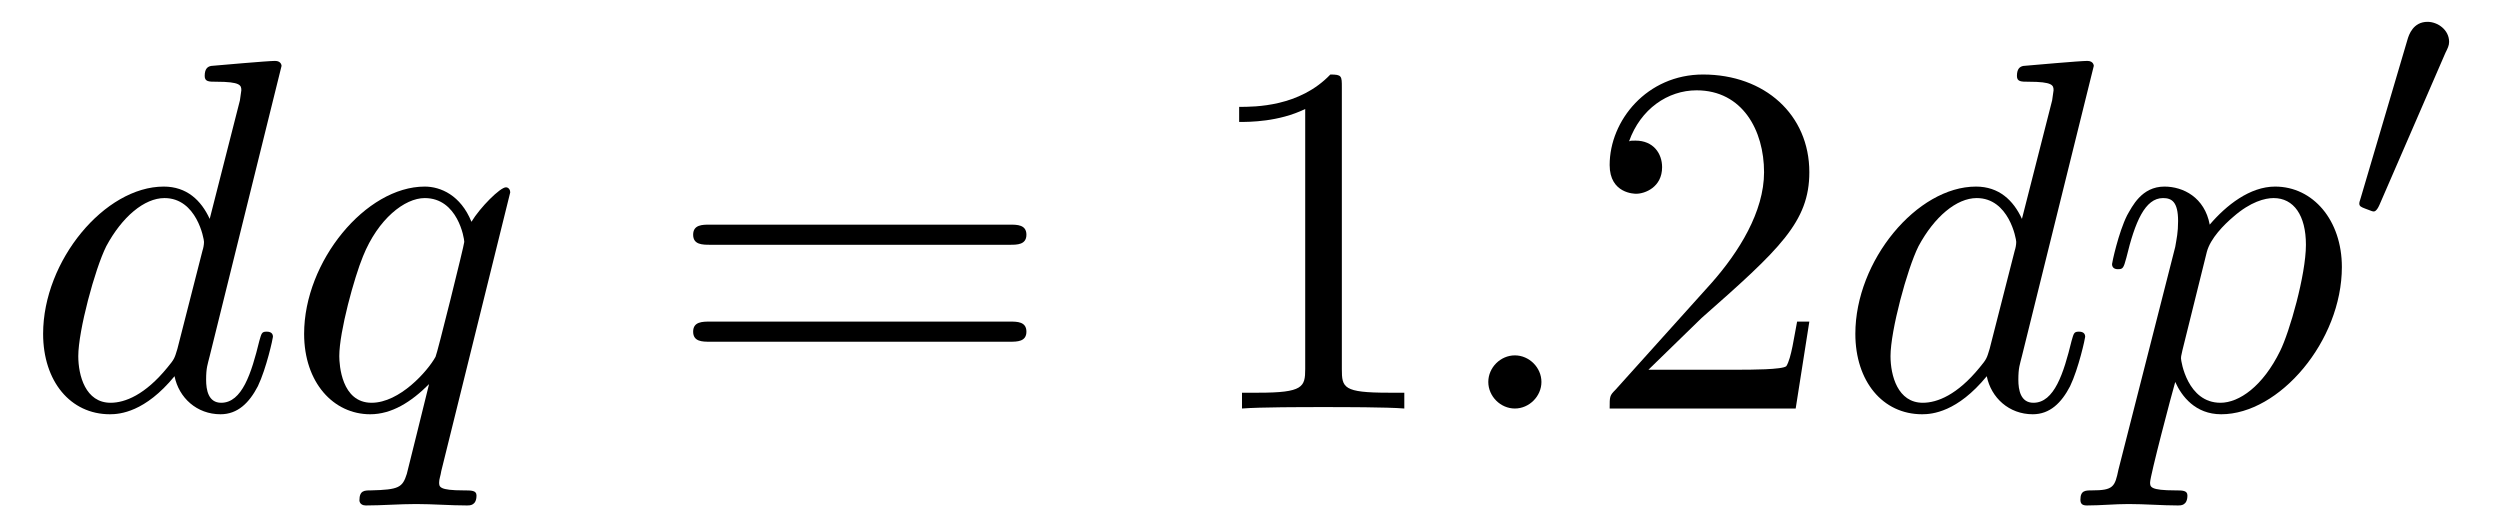
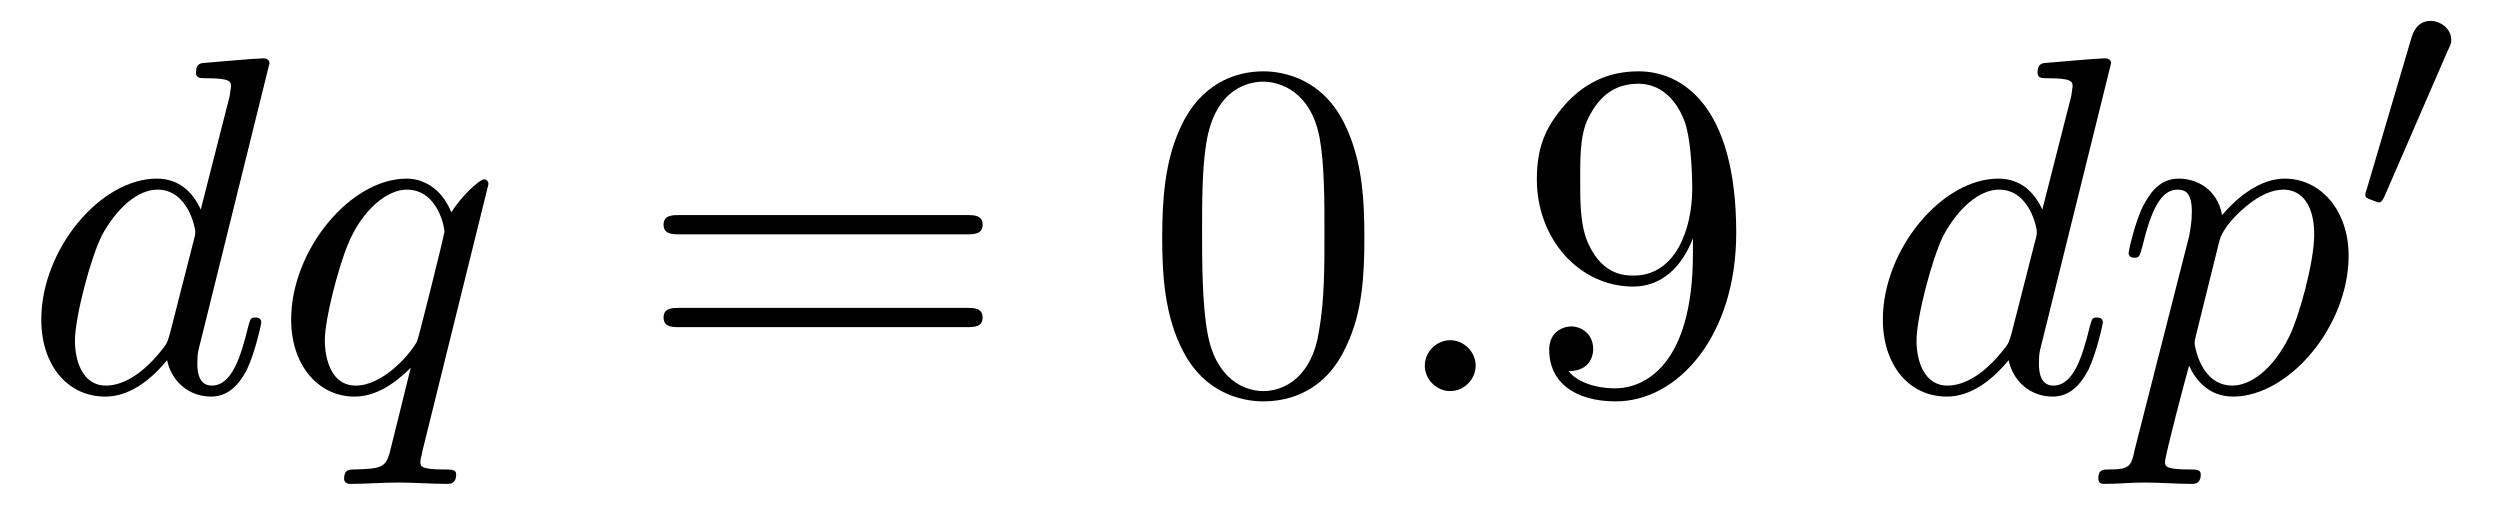
- <svg xmlns="http://www.w3.org/2000/svg" xmlns:xlink="http://www.w3.org/1999/xlink" viewBox="0 0 54.386 11.508" version="1.2">
+ <svg xmlns="http://www.w3.org/2000/svg" xmlns:xlink="http://www.w3.org/1999/xlink" viewBox="0 0 56.81 11.508" version="1.2">
  <defs>
    <g>
      <symbol overflow="visible" id="glyph0-0">
        <path style="stroke:none;" d="" />
      </symbol>
      <symbol overflow="visible" id="glyph0-1">
        <path style="stroke:none;" d="M 5.625 -7.453 C 5.625 -7.453 5.625 -7.562 5.484 -7.562 C 5.328 -7.562 4.281 -7.469 4.094 -7.453 C 4.016 -7.438 3.953 -7.391 3.953 -7.234 C 3.953 -7.109 4.047 -7.109 4.203 -7.109 C 4.734 -7.109 4.75 -7.031 4.75 -6.922 L 4.719 -6.703 L 4.062 -4.125 C 3.875 -4.531 3.562 -4.828 3.062 -4.828 C 1.781 -4.828 0.438 -3.219 0.438 -1.625 C 0.438 -0.594 1.031 0.125 1.891 0.125 C 2.109 0.125 2.656 0.078 3.297 -0.703 C 3.391 -0.234 3.781 0.125 4.297 0.125 C 4.672 0.125 4.922 -0.125 5.109 -0.484 C 5.297 -0.875 5.438 -1.531 5.438 -1.562 C 5.438 -1.672 5.328 -1.672 5.297 -1.672 C 5.188 -1.672 5.188 -1.625 5.141 -1.469 C 4.969 -0.766 4.766 -0.125 4.312 -0.125 C 4.031 -0.125 3.984 -0.406 3.984 -0.625 C 3.984 -0.891 4.016 -0.953 4.062 -1.141 Z M 3.359 -1.297 C 3.297 -1.094 3.297 -1.078 3.141 -0.891 C 2.656 -0.297 2.219 -0.125 1.906 -0.125 C 1.359 -0.125 1.203 -0.719 1.203 -1.141 C 1.203 -1.688 1.562 -3.031 1.812 -3.531 C 2.156 -4.172 2.641 -4.578 3.078 -4.578 C 3.781 -4.578 3.938 -3.688 3.938 -3.625 C 3.938 -3.562 3.922 -3.484 3.906 -3.438 Z M 3.359 -1.297 " />
      </symbol>
      <symbol overflow="visible" id="glyph0-2">
        <path style="stroke:none;" d="M 4.922 -4.703 C 4.922 -4.75 4.891 -4.812 4.828 -4.812 C 4.703 -4.812 4.266 -4.375 4.078 -4.062 C 3.844 -4.641 3.406 -4.828 3.062 -4.828 C 1.781 -4.828 0.438 -3.203 0.438 -1.625 C 0.438 -0.562 1.078 0.125 1.875 0.125 C 2.344 0.125 2.766 -0.141 3.156 -0.531 C 3.062 -0.156 2.703 1.312 2.672 1.422 C 2.578 1.719 2.5 1.766 1.891 1.781 C 1.75 1.781 1.641 1.781 1.641 2 C 1.641 2 1.641 2.109 1.781 2.109 C 2.125 2.109 2.516 2.078 2.875 2.078 C 3.234 2.078 3.625 2.109 3.984 2.109 C 4.047 2.109 4.188 2.109 4.188 1.891 C 4.188 1.781 4.078 1.781 3.906 1.781 C 3.375 1.781 3.375 1.703 3.375 1.609 C 3.375 1.531 3.406 1.469 3.422 1.359 Z M 1.906 -0.125 C 1.25 -0.125 1.203 -0.953 1.203 -1.141 C 1.203 -1.672 1.531 -2.859 1.719 -3.312 C 2.047 -4.125 2.625 -4.578 3.062 -4.578 C 3.781 -4.578 3.922 -3.703 3.922 -3.625 C 3.922 -3.562 3.328 -1.172 3.297 -1.125 C 3.125 -0.812 2.516 -0.125 1.906 -0.125 Z M 1.906 -0.125 " />
      </symbol>
      <symbol overflow="visible" id="glyph0-3">
        <path style="stroke:none;" d="M 2.094 -0.578 C 2.094 -0.891 1.828 -1.156 1.516 -1.156 C 1.203 -1.156 0.938 -0.891 0.938 -0.578 C 0.938 -0.266 1.203 0 1.516 0 C 1.828 0 2.094 -0.266 2.094 -0.578 Z M 2.094 -0.578 " />
      </symbol>
      <symbol overflow="visible" id="glyph0-4">
        <path style="stroke:none;" d="M 0.484 1.328 C 0.406 1.703 0.375 1.781 -0.094 1.781 C -0.234 1.781 -0.344 1.781 -0.344 1.984 C -0.344 2.078 -0.297 2.109 -0.203 2.109 C 0.094 2.109 0.406 2.078 0.703 2.078 C 1.062 2.078 1.438 2.109 1.781 2.109 C 1.844 2.109 1.984 2.109 1.984 1.891 C 1.984 1.781 1.875 1.781 1.719 1.781 C 1.172 1.781 1.172 1.703 1.172 1.609 C 1.172 1.469 1.641 -0.312 1.719 -0.578 C 1.859 -0.266 2.156 0.125 2.719 0.125 C 3.984 0.125 5.344 -1.469 5.344 -3.078 C 5.344 -4.094 4.719 -4.828 3.891 -4.828 C 3.344 -4.828 2.828 -4.422 2.469 -4 C 2.359 -4.594 1.891 -4.828 1.484 -4.828 C 0.984 -4.828 0.781 -4.391 0.672 -4.203 C 0.484 -3.828 0.344 -3.172 0.344 -3.141 C 0.344 -3.031 0.453 -3.031 0.469 -3.031 C 0.578 -3.031 0.594 -3.047 0.656 -3.281 C 0.844 -4.062 1.062 -4.578 1.453 -4.578 C 1.641 -4.578 1.781 -4.5 1.781 -4.078 C 1.781 -3.828 1.75 -3.703 1.719 -3.516 Z M 2.406 -3.406 C 2.484 -3.703 2.781 -4 2.984 -4.172 C 3.359 -4.5 3.672 -4.578 3.859 -4.578 C 4.297 -4.578 4.562 -4.203 4.562 -3.562 C 4.562 -2.906 4.203 -1.656 4 -1.25 C 3.625 -0.484 3.109 -0.125 2.703 -0.125 C 1.984 -0.125 1.844 -1.031 1.844 -1.094 C 1.844 -1.109 1.844 -1.141 1.875 -1.266 Z M 2.406 -3.406 " />
      </symbol>
      <symbol overflow="visible" id="glyph1-0">
        <path style="stroke:none;" d="" />
      </symbol>
      <symbol overflow="visible" id="glyph1-1">
        <path style="stroke:none;" d="M 7.5 -3.562 C 7.656 -3.562 7.859 -3.562 7.859 -3.781 C 7.859 -4 7.656 -4 7.5 -4 L 0.969 -4 C 0.812 -4 0.609 -4 0.609 -3.781 C 0.609 -3.562 0.812 -3.562 0.984 -3.562 Z M 7.5 -1.453 C 7.656 -1.453 7.859 -1.453 7.859 -1.672 C 7.859 -1.891 7.656 -1.891 7.5 -1.891 L 0.984 -1.891 C 0.812 -1.891 0.609 -1.891 0.609 -1.672 C 0.609 -1.453 0.812 -1.453 0.969 -1.453 Z M 7.5 -1.453 " />
      </symbol>
      <symbol overflow="visible" id="glyph1-2">
-         <path style="stroke:none;" d="M 3.203 -6.984 C 3.203 -7.234 3.203 -7.266 2.953 -7.266 C 2.281 -6.562 1.312 -6.562 0.969 -6.562 L 0.969 -6.234 C 1.188 -6.234 1.828 -6.234 2.406 -6.516 L 2.406 -0.859 C 2.406 -0.469 2.359 -0.344 1.391 -0.344 L 1.031 -0.344 L 1.031 0 C 1.422 -0.031 2.359 -0.031 2.797 -0.031 C 3.234 -0.031 4.188 -0.031 4.562 0 L 4.562 -0.344 L 4.219 -0.344 C 3.234 -0.344 3.203 -0.453 3.203 -0.859 Z M 3.203 -6.984 " />
+         <path style="stroke:none;" d="M 5.016 -3.484 C 5.016 -4.359 4.969 -5.234 4.578 -6.047 C 4.078 -7.094 3.188 -7.266 2.719 -7.266 C 2.078 -7.266 1.281 -6.984 0.828 -5.969 C 0.484 -5.219 0.422 -4.359 0.422 -3.484 C 0.422 -2.672 0.469 -1.688 0.922 -0.859 C 1.391 0.016 2.188 0.234 2.719 0.234 C 3.297 0.234 4.141 0.016 4.609 -1.031 C 4.969 -1.781 5.016 -2.625 5.016 -3.484 Z M 2.719 0 C 2.297 0 1.641 -0.266 1.453 -1.312 C 1.328 -1.969 1.328 -2.984 1.328 -3.625 C 1.328 -4.312 1.328 -5.031 1.422 -5.625 C 1.625 -6.922 2.438 -7.031 2.719 -7.031 C 3.078 -7.031 3.797 -6.828 4 -5.75 C 4.109 -5.141 4.109 -4.312 4.109 -3.625 C 4.109 -2.797 4.109 -2.062 3.984 -1.359 C 3.828 -0.328 3.203 0 2.719 0 Z M 2.719 0 " />
      </symbol>
      <symbol overflow="visible" id="glyph1-3">
-         <path style="stroke:none;" d="M 1.391 -0.844 L 2.547 -1.969 C 4.25 -3.469 4.891 -4.062 4.891 -5.141 C 4.891 -6.391 3.922 -7.266 2.578 -7.266 C 1.359 -7.266 0.547 -6.266 0.547 -5.297 C 0.547 -4.672 1.094 -4.672 1.125 -4.672 C 1.312 -4.672 1.688 -4.812 1.688 -5.25 C 1.688 -5.547 1.5 -5.828 1.109 -5.828 C 1.031 -5.828 1 -5.828 0.969 -5.812 C 1.219 -6.516 1.812 -6.922 2.438 -6.922 C 3.438 -6.922 3.906 -6.047 3.906 -5.141 C 3.906 -4.281 3.359 -3.406 2.766 -2.734 L 0.672 -0.406 C 0.547 -0.281 0.547 -0.266 0.547 0 L 4.594 0 L 4.891 -1.891 L 4.625 -1.891 C 4.562 -1.578 4.5 -1.094 4.391 -0.922 C 4.312 -0.844 3.594 -0.844 3.344 -0.844 Z M 1.391 -0.844 " />
+         <path style="stroke:none;" d="M 4 -3.469 L 4 -3.125 C 4 -0.562 2.875 -0.062 2.234 -0.062 C 2.047 -0.062 1.469 -0.094 1.172 -0.453 C 1.641 -0.453 1.734 -0.781 1.734 -0.953 C 1.734 -1.297 1.469 -1.469 1.234 -1.469 C 1.062 -1.469 0.734 -1.359 0.734 -0.938 C 0.734 -0.203 1.312 0.234 2.25 0.234 C 3.656 0.234 4.984 -1.25 4.984 -3.594 C 4.984 -6.516 3.734 -7.266 2.766 -7.266 C 2.156 -7.266 1.625 -7.062 1.156 -6.578 C 0.703 -6.078 0.453 -5.625 0.453 -4.812 C 0.453 -3.453 1.422 -2.375 2.641 -2.375 C 3.297 -2.375 3.75 -2.828 4 -3.469 Z M 2.656 -2.625 C 2.469 -2.625 1.969 -2.625 1.641 -3.312 C 1.438 -3.719 1.438 -4.266 1.438 -4.797 C 1.438 -5.391 1.438 -5.906 1.672 -6.297 C 1.969 -6.844 2.375 -6.984 2.766 -6.984 C 3.266 -6.984 3.625 -6.625 3.812 -6.125 C 3.938 -5.781 3.984 -5.094 3.984 -4.594 C 3.984 -3.688 3.609 -2.625 2.656 -2.625 Z M 2.656 -2.625 " />
      </symbol>
      <symbol overflow="visible" id="glyph2-0">
        <path style="stroke:none;" d="" />
      </symbol>
      <symbol overflow="visible" id="glyph2-1">
        <path style="stroke:none;" d="M 2.109 -3.781 C 2.156 -3.875 2.188 -3.938 2.188 -4.016 C 2.188 -4.281 1.938 -4.453 1.719 -4.453 C 1.406 -4.453 1.312 -4.172 1.281 -4.062 L 0.266 -0.625 C 0.234 -0.531 0.234 -0.516 0.234 -0.5 C 0.234 -0.438 0.281 -0.422 0.359 -0.391 C 0.516 -0.328 0.531 -0.328 0.547 -0.328 C 0.562 -0.328 0.609 -0.328 0.672 -0.469 Z M 2.109 -3.781 " />
      </symbol>
    </g>
    <clipPath id="clip1">
      <path d="M 0 1 L 12 1 L 12 11.508 L 0 11.508 Z M 0 1 " />
    </clipPath>
    <clipPath id="clip2">
-       <path d="M 40 1 L 51 1 L 51 11.508 L 40 11.508 Z M 40 1 " />
+       <path d="M 42 1 L 54 1 L 54 11.508 L 42 11.508 Z M 42 1 " />
    </clipPath>
  </defs>
  <g id="surface1">
    <g clip-path="url(#clip1)" clip-rule="nonzero">
      <g style="fill:rgb(0%,0%,0%);fill-opacity:1;">
        <use xlink:href="#glyph0-1" x="0.5" y="8.887" />
        <use xlink:href="#glyph0-2" x="6.178" y="8.887" />
      </g>
    </g>
    <g style="fill:rgb(0%,0%,0%);fill-opacity:1;">
      <use xlink:href="#glyph1-1" x="14.47" y="8.887" />
    </g>
    <g style="fill:rgb(0%,0%,0%);fill-opacity:1;">
      <use xlink:href="#glyph1-2" x="25.988" y="8.887" />
    </g>
    <g style="fill:rgb(0%,0%,0%);fill-opacity:1;">
      <use xlink:href="#glyph0-3" x="31.439" y="8.887" />
    </g>
    <g style="fill:rgb(0%,0%,0%);fill-opacity:1;">
      <use xlink:href="#glyph1-3" x="34.47" y="8.887" />
    </g>
    <g clip-path="url(#clip2)" clip-rule="nonzero">
      <g style="fill:rgb(0%,0%,0%);fill-opacity:1;">
-         <use xlink:href="#glyph0-1" x="39.924" y="8.887" />
-         <use xlink:href="#glyph0-4" x="45.602" y="8.887" />
+         <use xlink:href="#glyph0-1" x="42.348" y="8.887" />
+         <use xlink:href="#glyph0-4" x="48.026" y="8.887" />
      </g>
    </g>
    <g style="fill:rgb(0%,0%,0%);fill-opacity:1;">
-       <use xlink:href="#glyph2-1" x="51.091" y="4.928" />
+       <use xlink:href="#glyph2-1" x="53.515" y="4.928" />
    </g>
  </g>
</svg>
